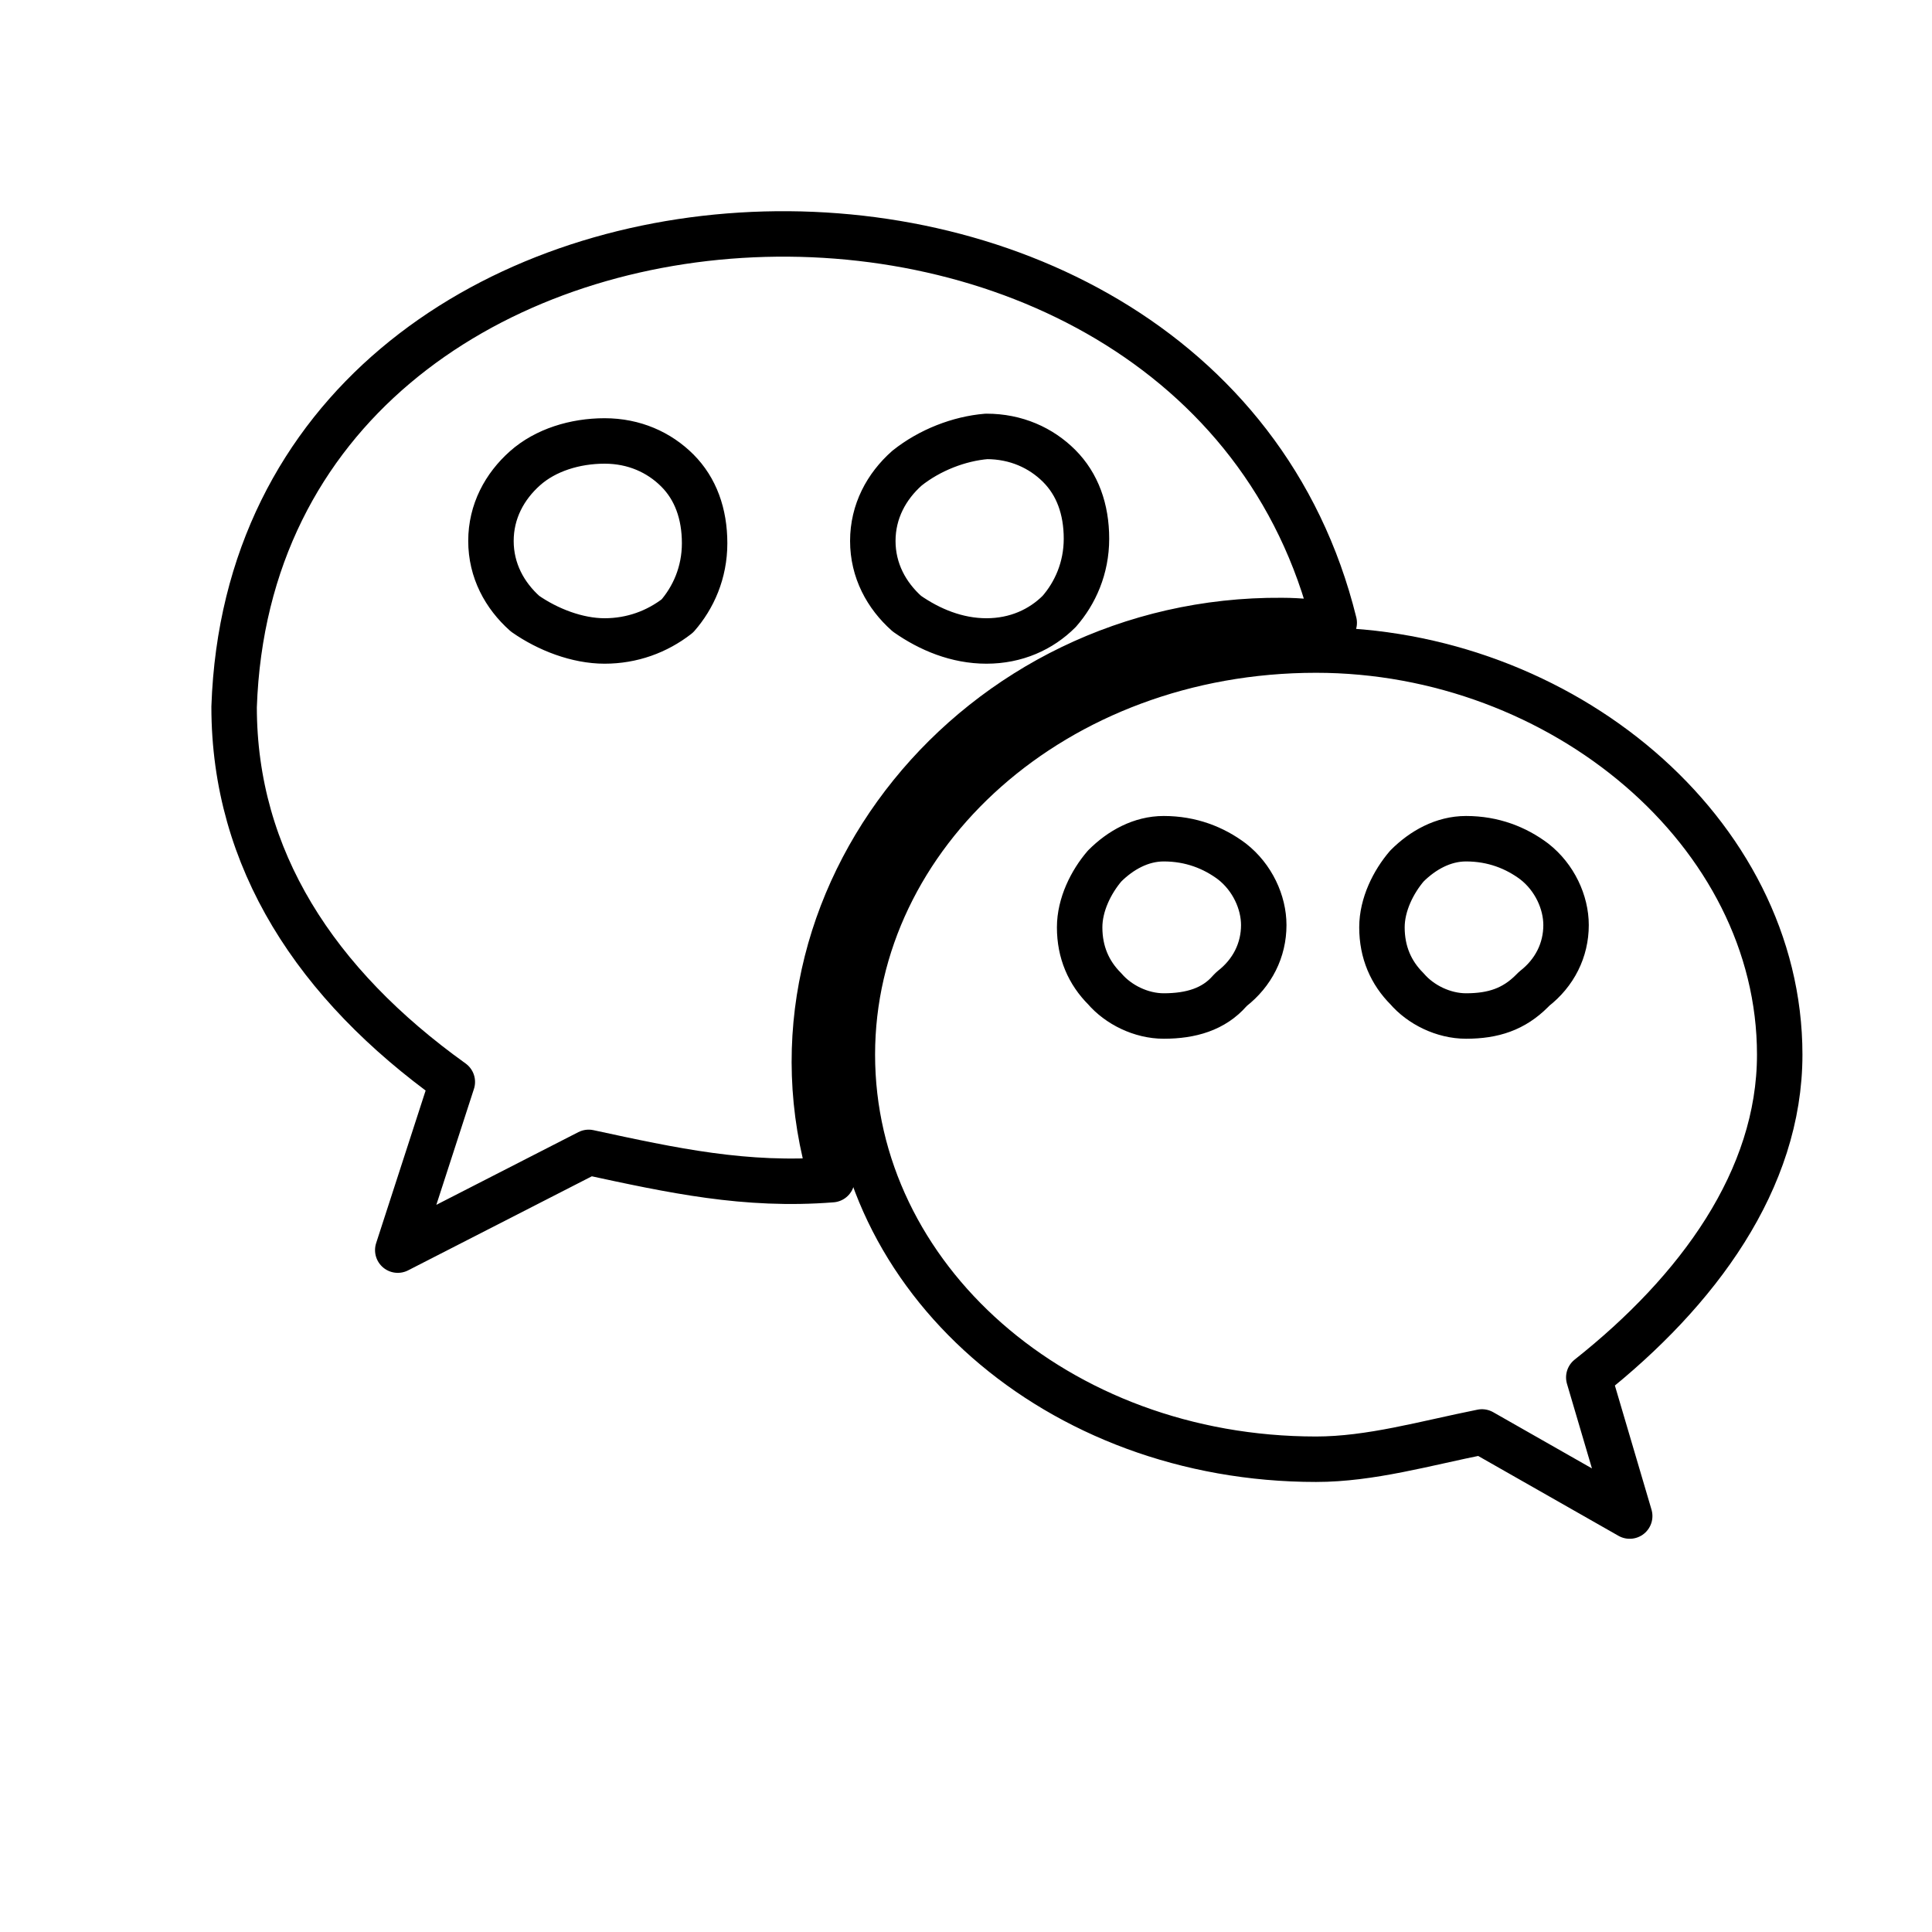
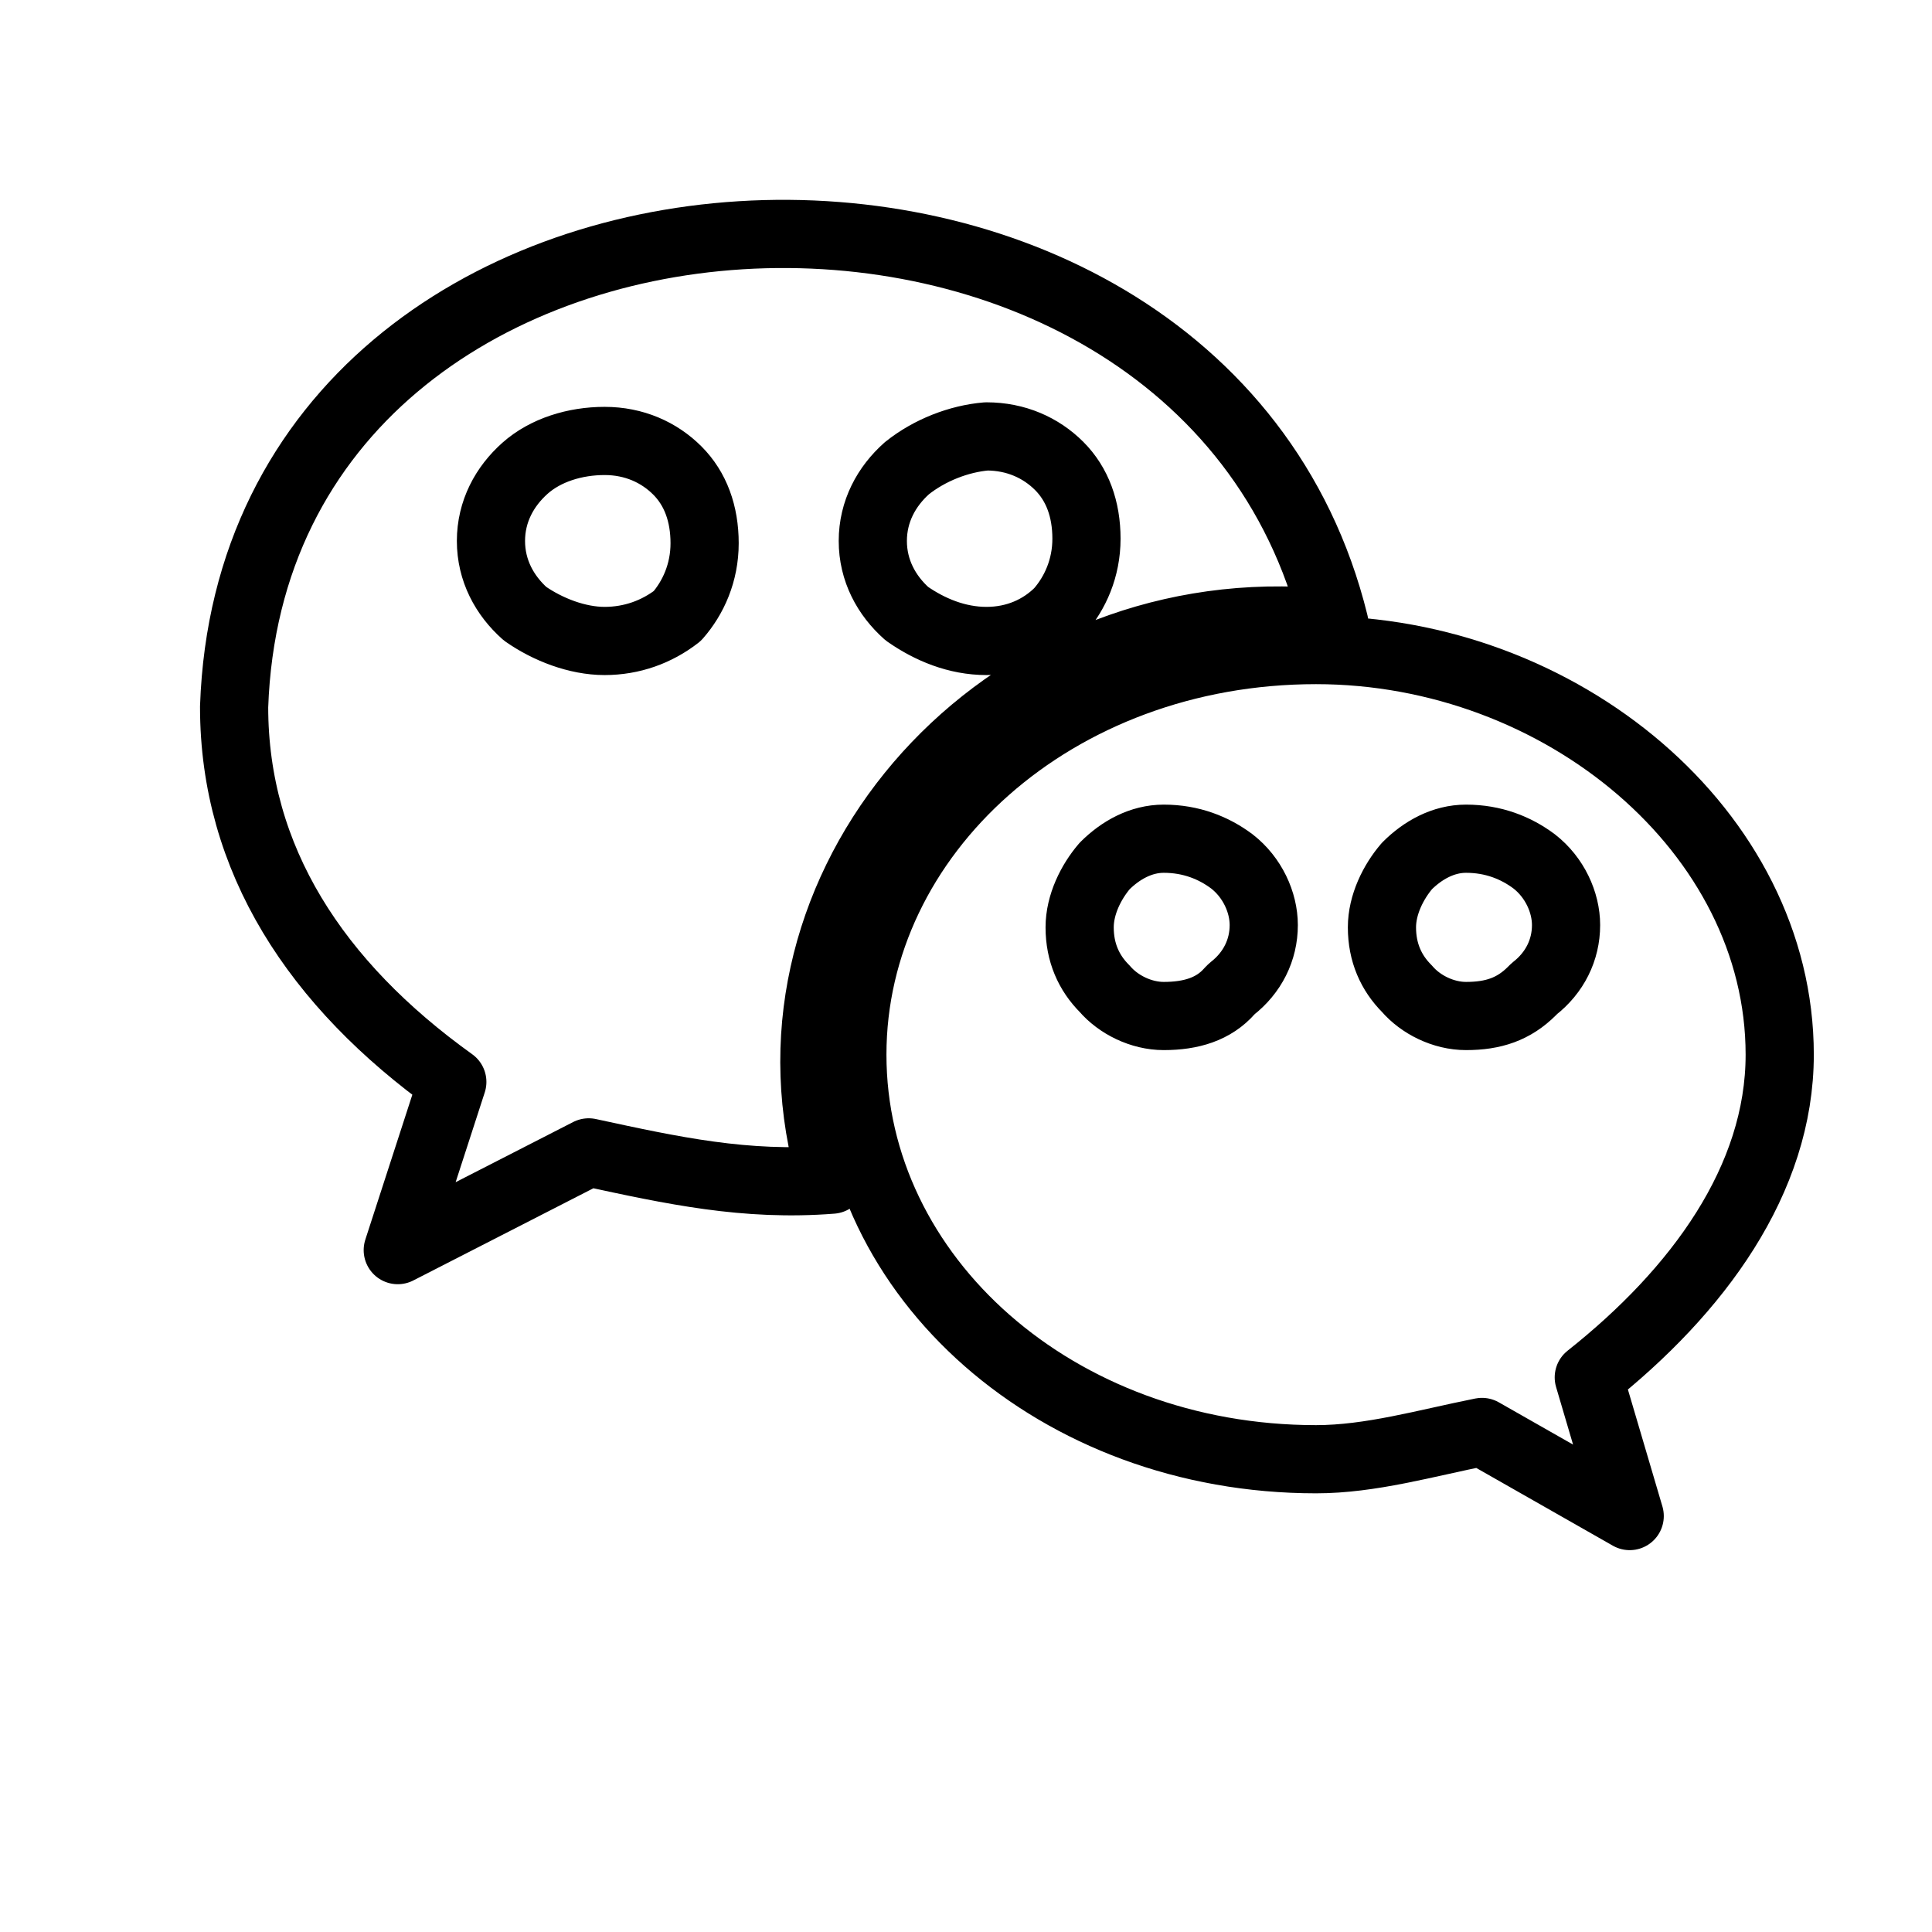
- <svg xmlns="http://www.w3.org/2000/svg" class="icon icon-tabler icon-tabler-user" width="24" height="24" viewBox="0 0 85 85" stroke-width="2" stroke="currentColor" fill="none" stroke-linecap="round" stroke-linejoin="round">
+ <svg xmlns="http://www.w3.org/2000/svg" class="icon icon-tabler icon-tabler-user" width="30" height="30" viewBox="0 0 85 85" stroke-width="3" stroke="currentColor" fill="none" stroke-linecap="round" stroke-linejoin="round">
  <g id="_1990990525664">
    <g>
      <path class="st0" d="M56.4,27.3c0.8,0,1.5,0.1,2.3,0.1c-6-24.3-47.5-22.4-48.4,3.7c0,6.7,3.6,12.2,9.6,16.5L17.5,55l8.4-4.3    c3.7,0.8,6.9,1.5,10.7,1.2C32.9,39.6,43,27.2,56.4,27.3z M43.4,19.2c1.3,0,2.4,0.5,3.2,1.3c0.8,0.8,1.2,1.9,1.2,3.2    c0,1.3-0.5,2.4-1.2,3.2c-0.8,0.8-1.9,1.3-3.2,1.3c-1.3,0-2.5-0.5-3.5-1.2c-0.9-0.8-1.5-1.9-1.5-3.2c0-1.3,0.6-2.4,1.5-3.2    C40.9,19.8,42.2,19.3,43.4,19.2L43.4,19.2z M26.6,28.2c-1.2,0-2.5-0.5-3.5-1.2c-0.9-0.8-1.5-1.9-1.5-3.2c0-1.3,0.6-2.4,1.5-3.2    c0.9-0.8,2.2-1.2,3.5-1.2c1.3,0,2.4,0.5,3.2,1.3c0.8,0.8,1.2,1.9,1.2,3.2c0,1.3-0.5,2.4-1.2,3.2C28.9,27.8,27.8,28.2,26.6,28.2    L26.6,28.2z" />
    </g>
    <g>
      <path class="st0" d="M78.3,46.4c0-9.8-9.6-17.8-20.4-17.8c-11.5,0-20.4,8.1-20.4,17.8c0,9.8,9,17.8,20.4,17.8    c2.4,0,4.8-0.7,7.3-1.2l6.5,3.7l-1.8-6.1C74.7,56.8,78.3,51.9,78.3,46.4L78.3,46.4z M51.2,44.7c-1,0-2-0.5-2.6-1.2    c-0.7-0.7-1.1-1.6-1.1-2.7c0-1,0.5-2,1.1-2.7c0.7-0.7,1.6-1.2,2.6-1.2c1.2,0,2.2,0.4,3,1l0,0l0,0c0.9,0.7,1.4,1.8,1.4,2.8    c0,1.1-0.5,2.1-1.4,2.8c0,0-0.1,0.1-0.1,0.1C53.4,44.4,52.4,44.7,51.2,44.7L51.2,44.7z M64.5,44.7c-1,0-2-0.5-2.6-1.2    c-0.7-0.7-1.1-1.6-1.1-2.7c0-1,0.5-2,1.1-2.7c0.7-0.7,1.6-1.2,2.6-1.2c1.2,0,2.2,0.4,3,1c0.9,0.7,1.4,1.8,1.4,2.8    c0,1.1-0.5,2.1-1.4,2.8c0,0-0.1,0.1-0.1,0.1C66.6,44.4,65.7,44.7,64.5,44.7L64.5,44.7z" />
    </g>
  </g>
</svg>
